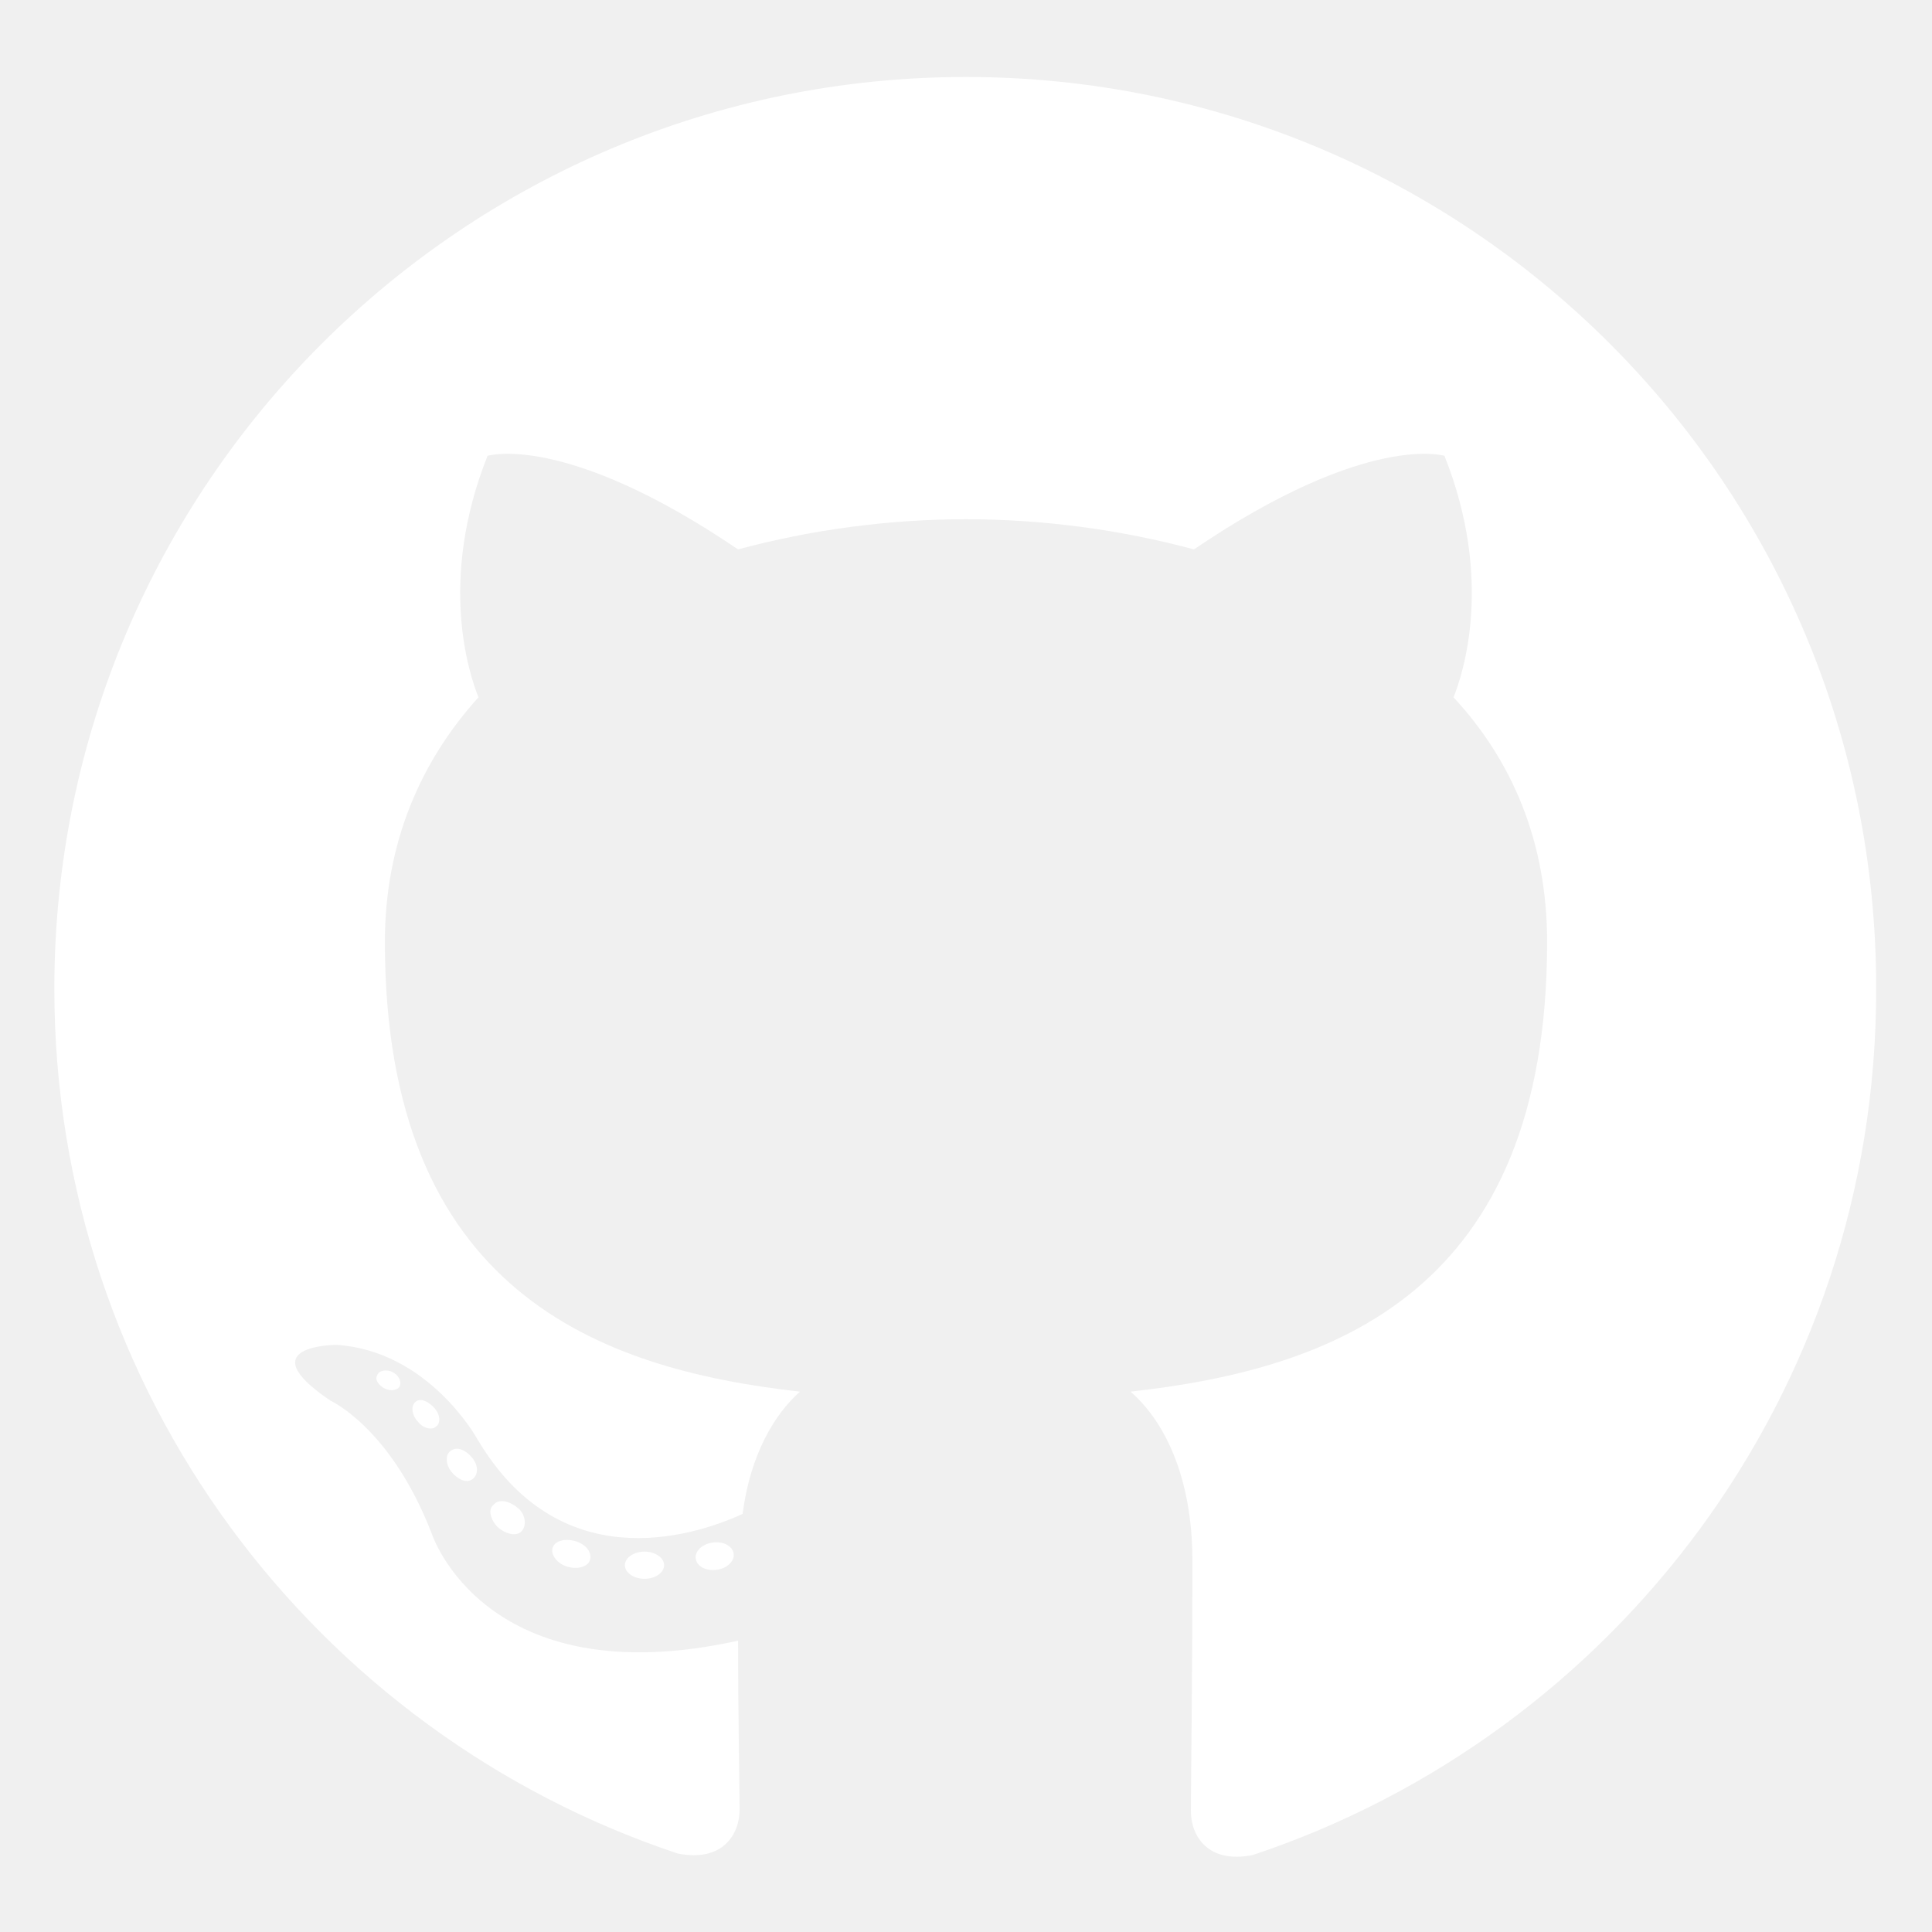
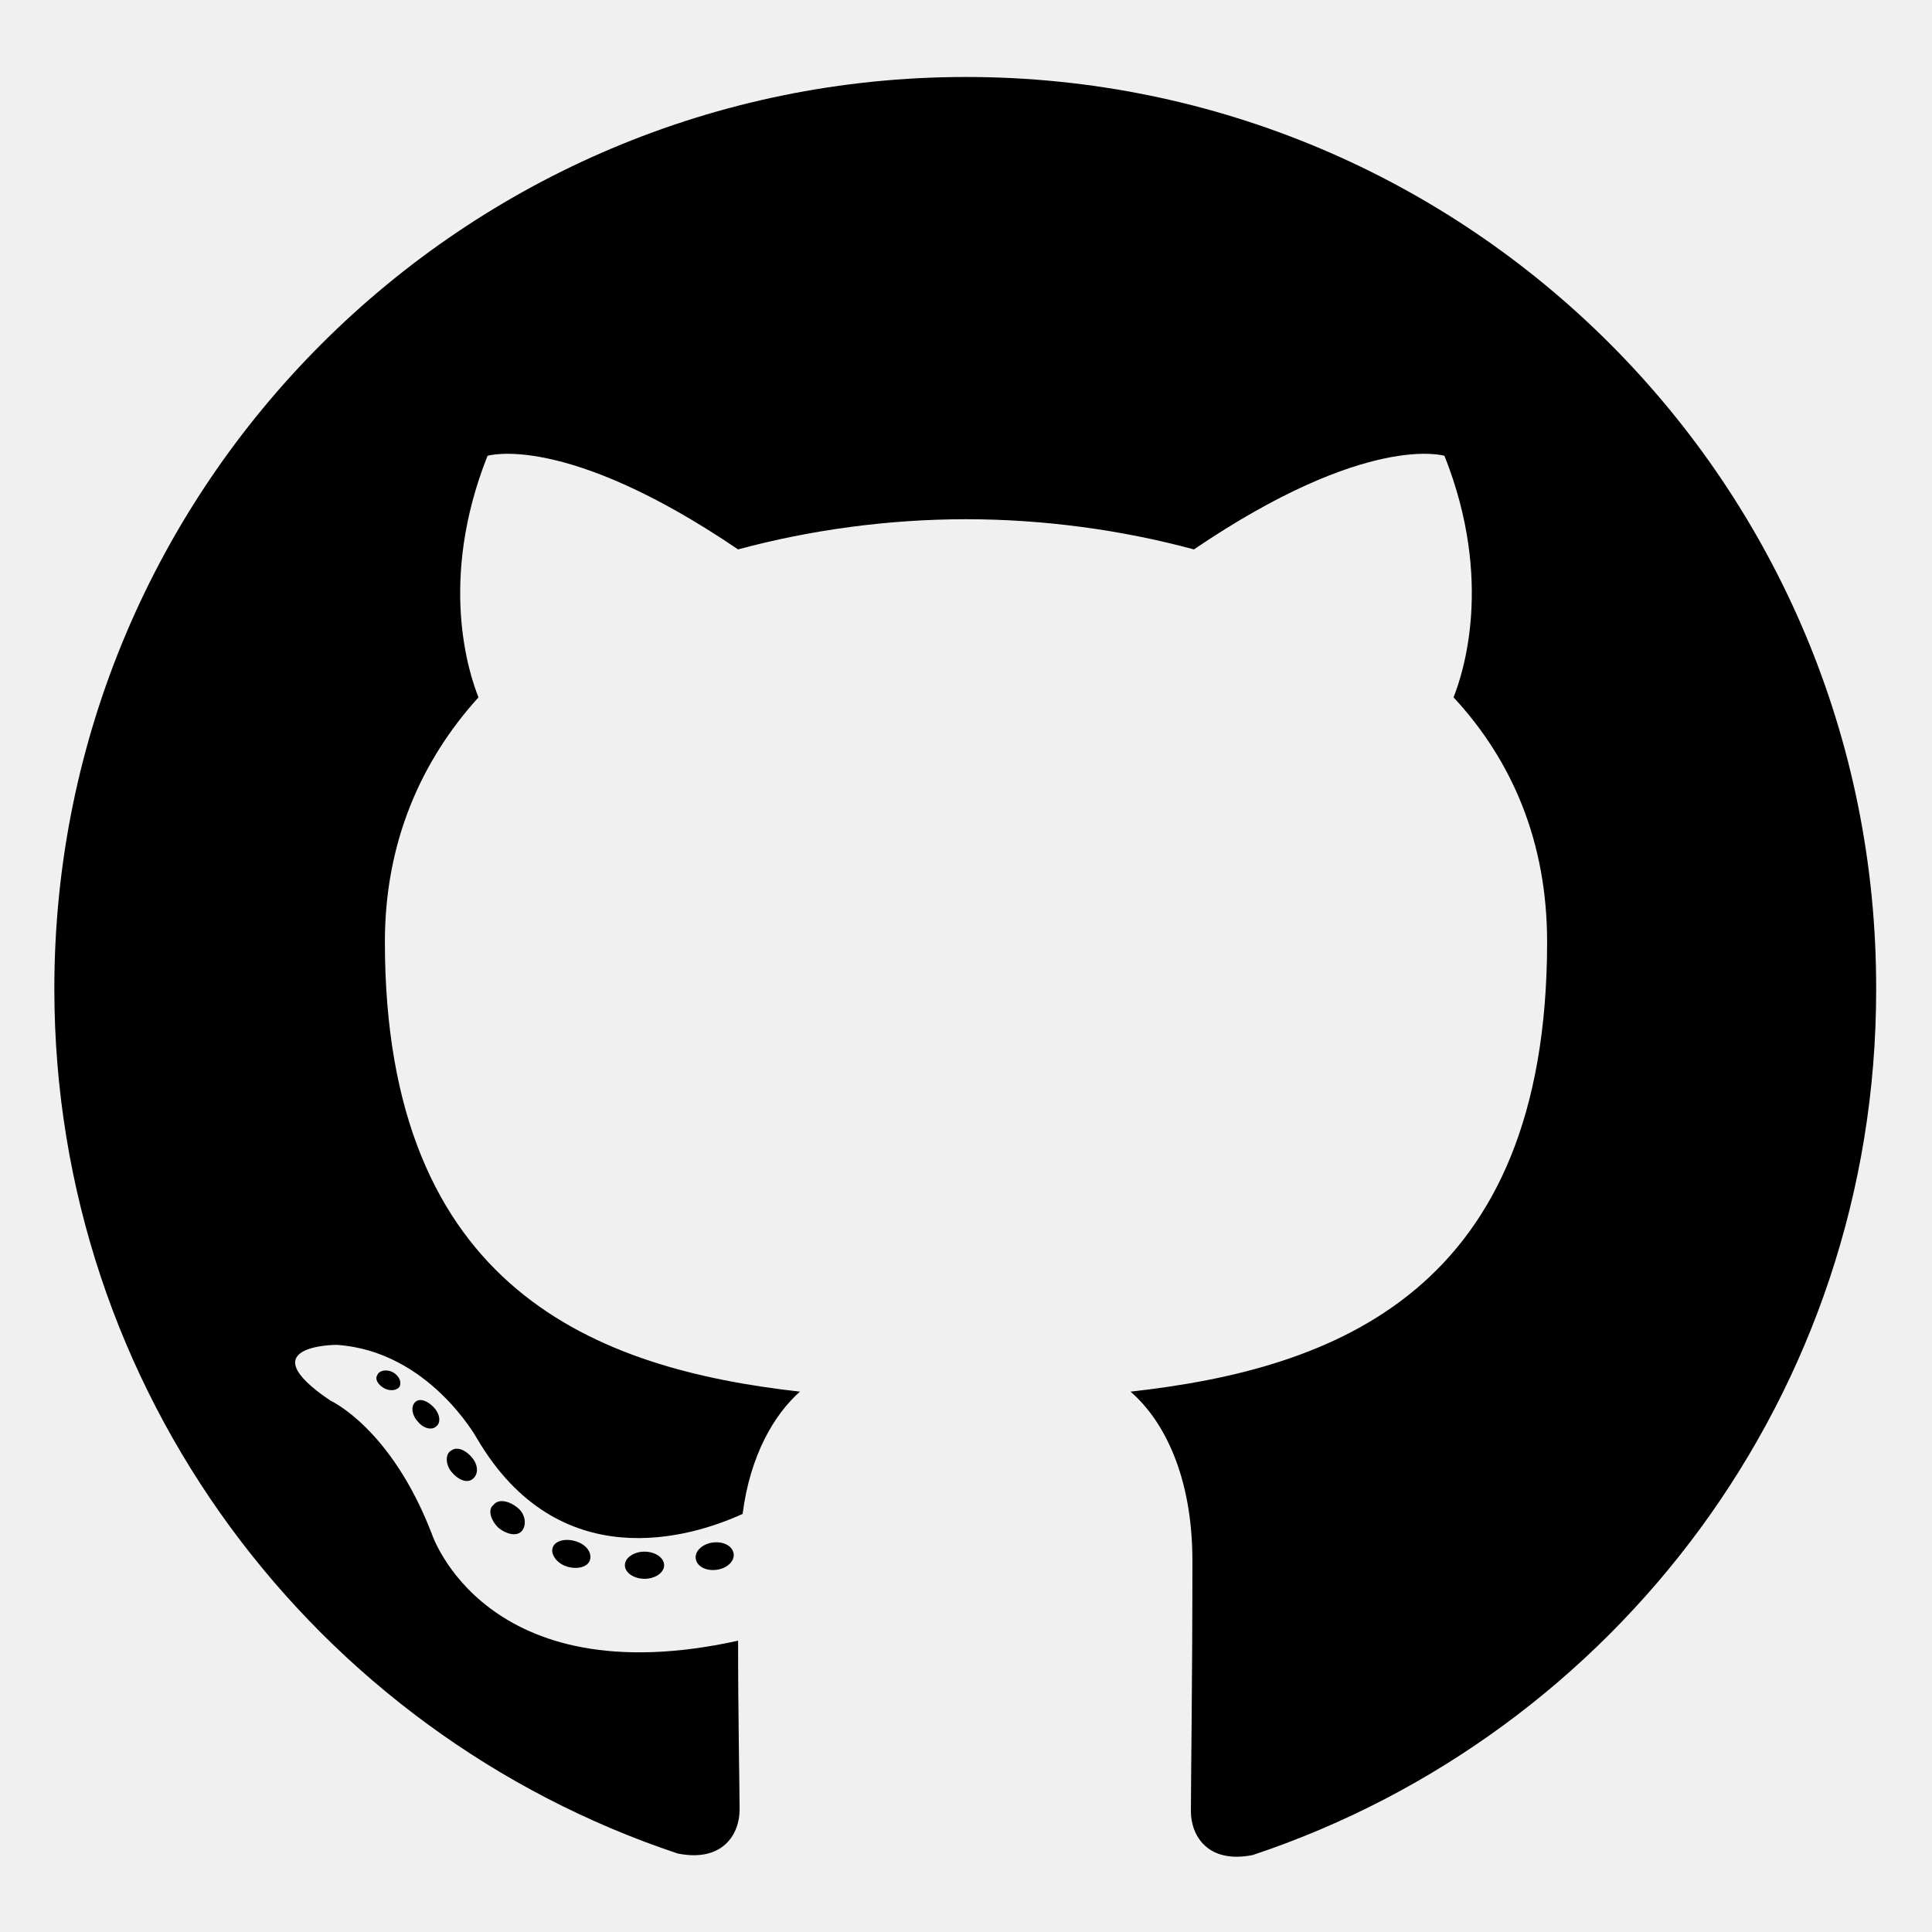
<svg xmlns="http://www.w3.org/2000/svg" version="1.1" id="Layer_1" x="0px" y="0px" viewBox="0 0 128 128" style="enable-background:new 0 0 128 128;" xml:space="preserve">
  <style type="text/css">
- 	.st0{fill-rule:evenodd;clip-rule:evenodd;fill:#FFFFFF;}
- 	.st1{fill:#FFFFFF;}
+ 	.st0{fill-rule:evenodd;clip-rule:evenodd;fill:#000000;}
+ 	.st1{fill:#000000;}
</style>
  <g>
    <path class="st0" d="M64,5.1c-33.3,0-60.4,27-60.4,60.4c0,26.7,17.3,49.3,41.3,57.3c3,0.6,4.1-1.3,4.1-2.9c0-1.4-0.1-6.2-0.1-11.2   c-16.8,3.7-20.3-7.1-20.3-7.1c-2.7-7-6.7-8.8-6.7-8.8c-5.5-3.7,0.4-3.7,0.4-3.7c6.1,0.4,9.3,6.2,9.3,6.2c5.4,9.2,14.1,6.6,17.6,5   c0.5-3.9,2.1-6.6,3.8-8.1c-13.4-1.5-27.5-6.7-27.5-29.8c0-6.6,2.4-12,6.2-16.2c-0.6-1.5-2.7-7.7,0.6-16c0,0,5.1-1.6,16.6,6.2   c4.8-1.3,10-2,15.1-2c5.1,0,10.3,0.7,15.1,2c11.5-7.8,16.6-6.2,16.6-6.2c3.3,8.3,1.2,14.5,0.6,16c3.9,4.2,6.2,9.6,6.2,16.2   c0,23.2-14.1,28.3-27.6,29.8c2.2,1.9,4.1,5.6,4.1,11.2c0,8.1-0.1,14.6-0.1,16.6c0,1.6,1.1,3.5,4.1,2.9c24-8,41.3-30.6,41.3-57.3   C124.4,32.1,97.3,5.1,64,5.1L64,5.1z" />
    <path class="st1" d="M26.5,91.8c-0.1,0.3-0.6,0.4-1,0.2c-0.4-0.2-0.7-0.6-0.5-0.9c0.1-0.3,0.6-0.4,1-0.2   C26.4,91.1,26.6,91.5,26.5,91.8L26.5,91.8z M28.9,94.5c-0.3,0.3-0.9,0.1-1.2-0.3c-0.4-0.4-0.5-1-0.2-1.3c0.3-0.3,0.8-0.1,1.2,0.3   C29.2,93.7,29.2,94.3,28.9,94.5L28.9,94.5z M31.3,98c-0.4,0.3-1,0-1.4-0.5c-0.4-0.5-0.4-1.2,0-1.4c0.4-0.3,1,0,1.4,0.5   C31.7,97.1,31.7,97.7,31.3,98L31.3,98z M34.6,101.4c-0.3,0.4-1,0.3-1.6-0.2c-0.5-0.5-0.7-1.2-0.3-1.5c0.3-0.4,1-0.3,1.6,0.2   C34.8,100.3,34.9,101,34.6,101.4L34.6,101.4z M39.1,103.3c-0.1,0.5-0.8,0.7-1.5,0.5c-0.7-0.2-1.1-0.8-1-1.2   c0.1-0.5,0.8-0.7,1.5-0.5C38.8,102.3,39.2,102.8,39.1,103.3z M44,103.7c0,0.5-0.6,0.9-1.3,0.9c-0.7,0-1.3-0.4-1.3-0.9   c0-0.5,0.6-0.9,1.3-0.9C43.4,102.8,44,103.2,44,103.7L44,103.7z M48.6,102.9c0.1,0.5-0.4,1-1.1,1.1c-0.7,0.1-1.3-0.2-1.4-0.7   c-0.1-0.5,0.4-1,1.1-1.1C47.9,102.1,48.5,102.4,48.6,102.9L48.6,102.9z" />
  </g>
</svg>
